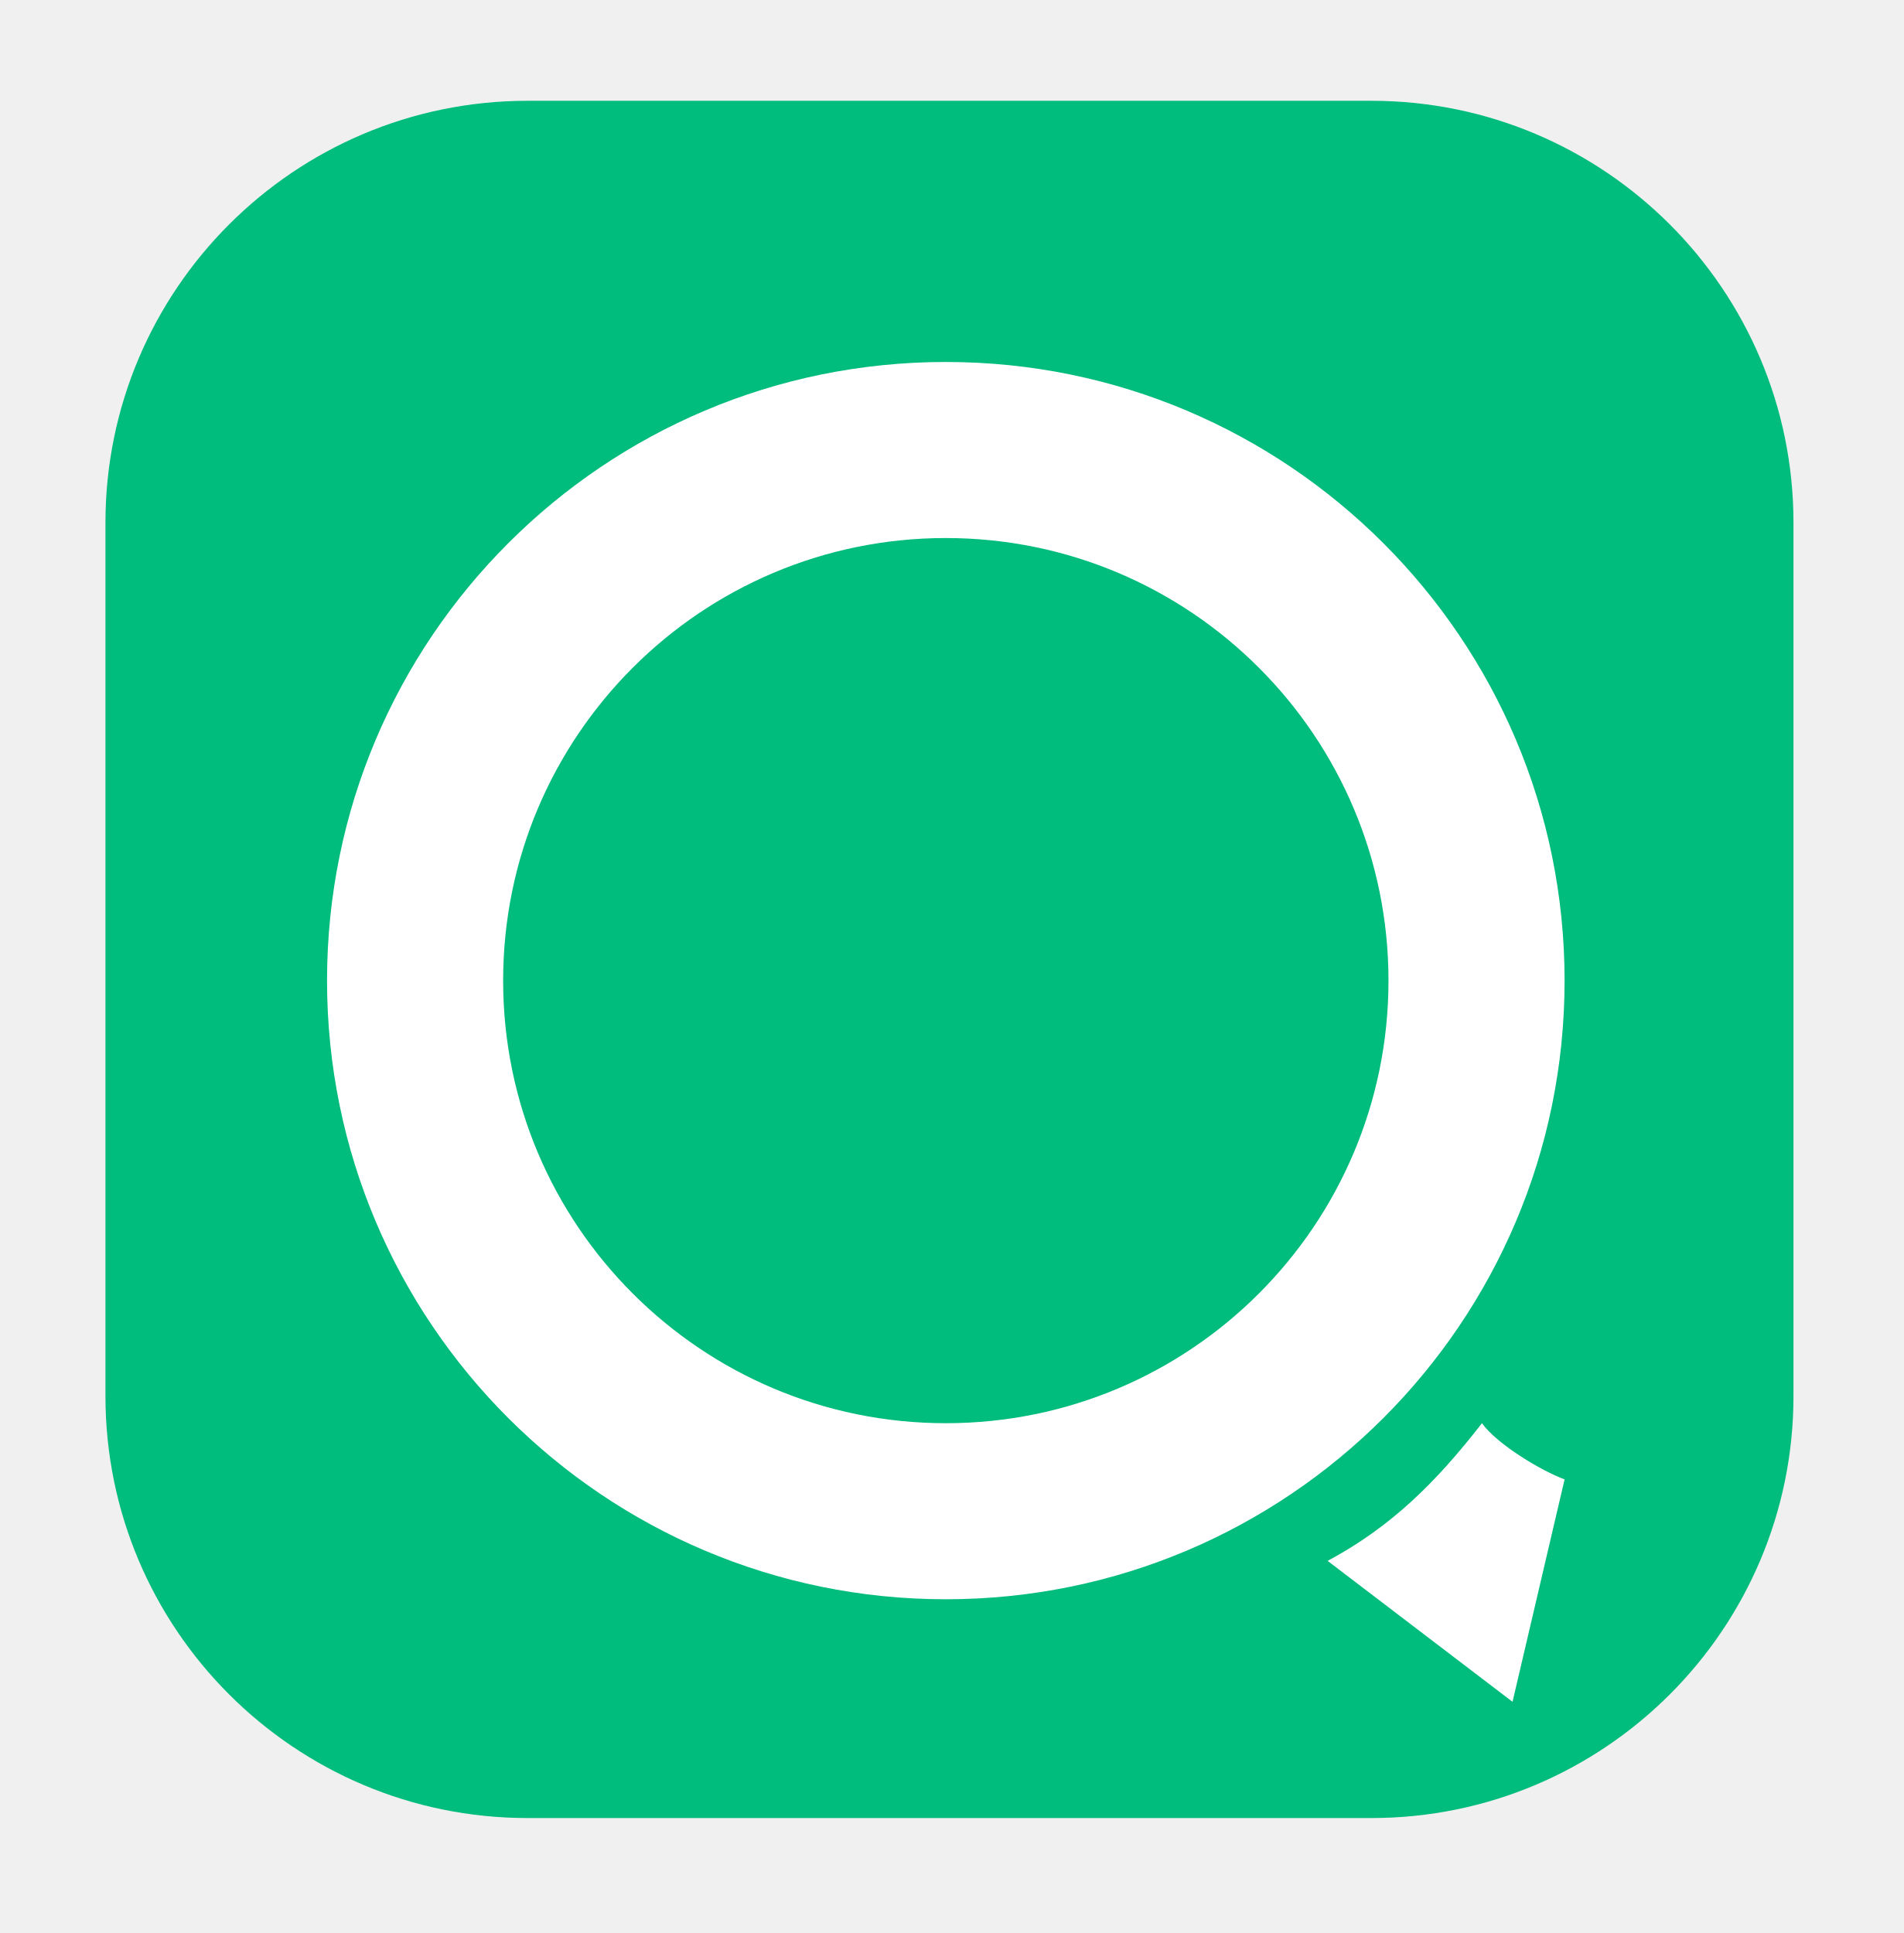
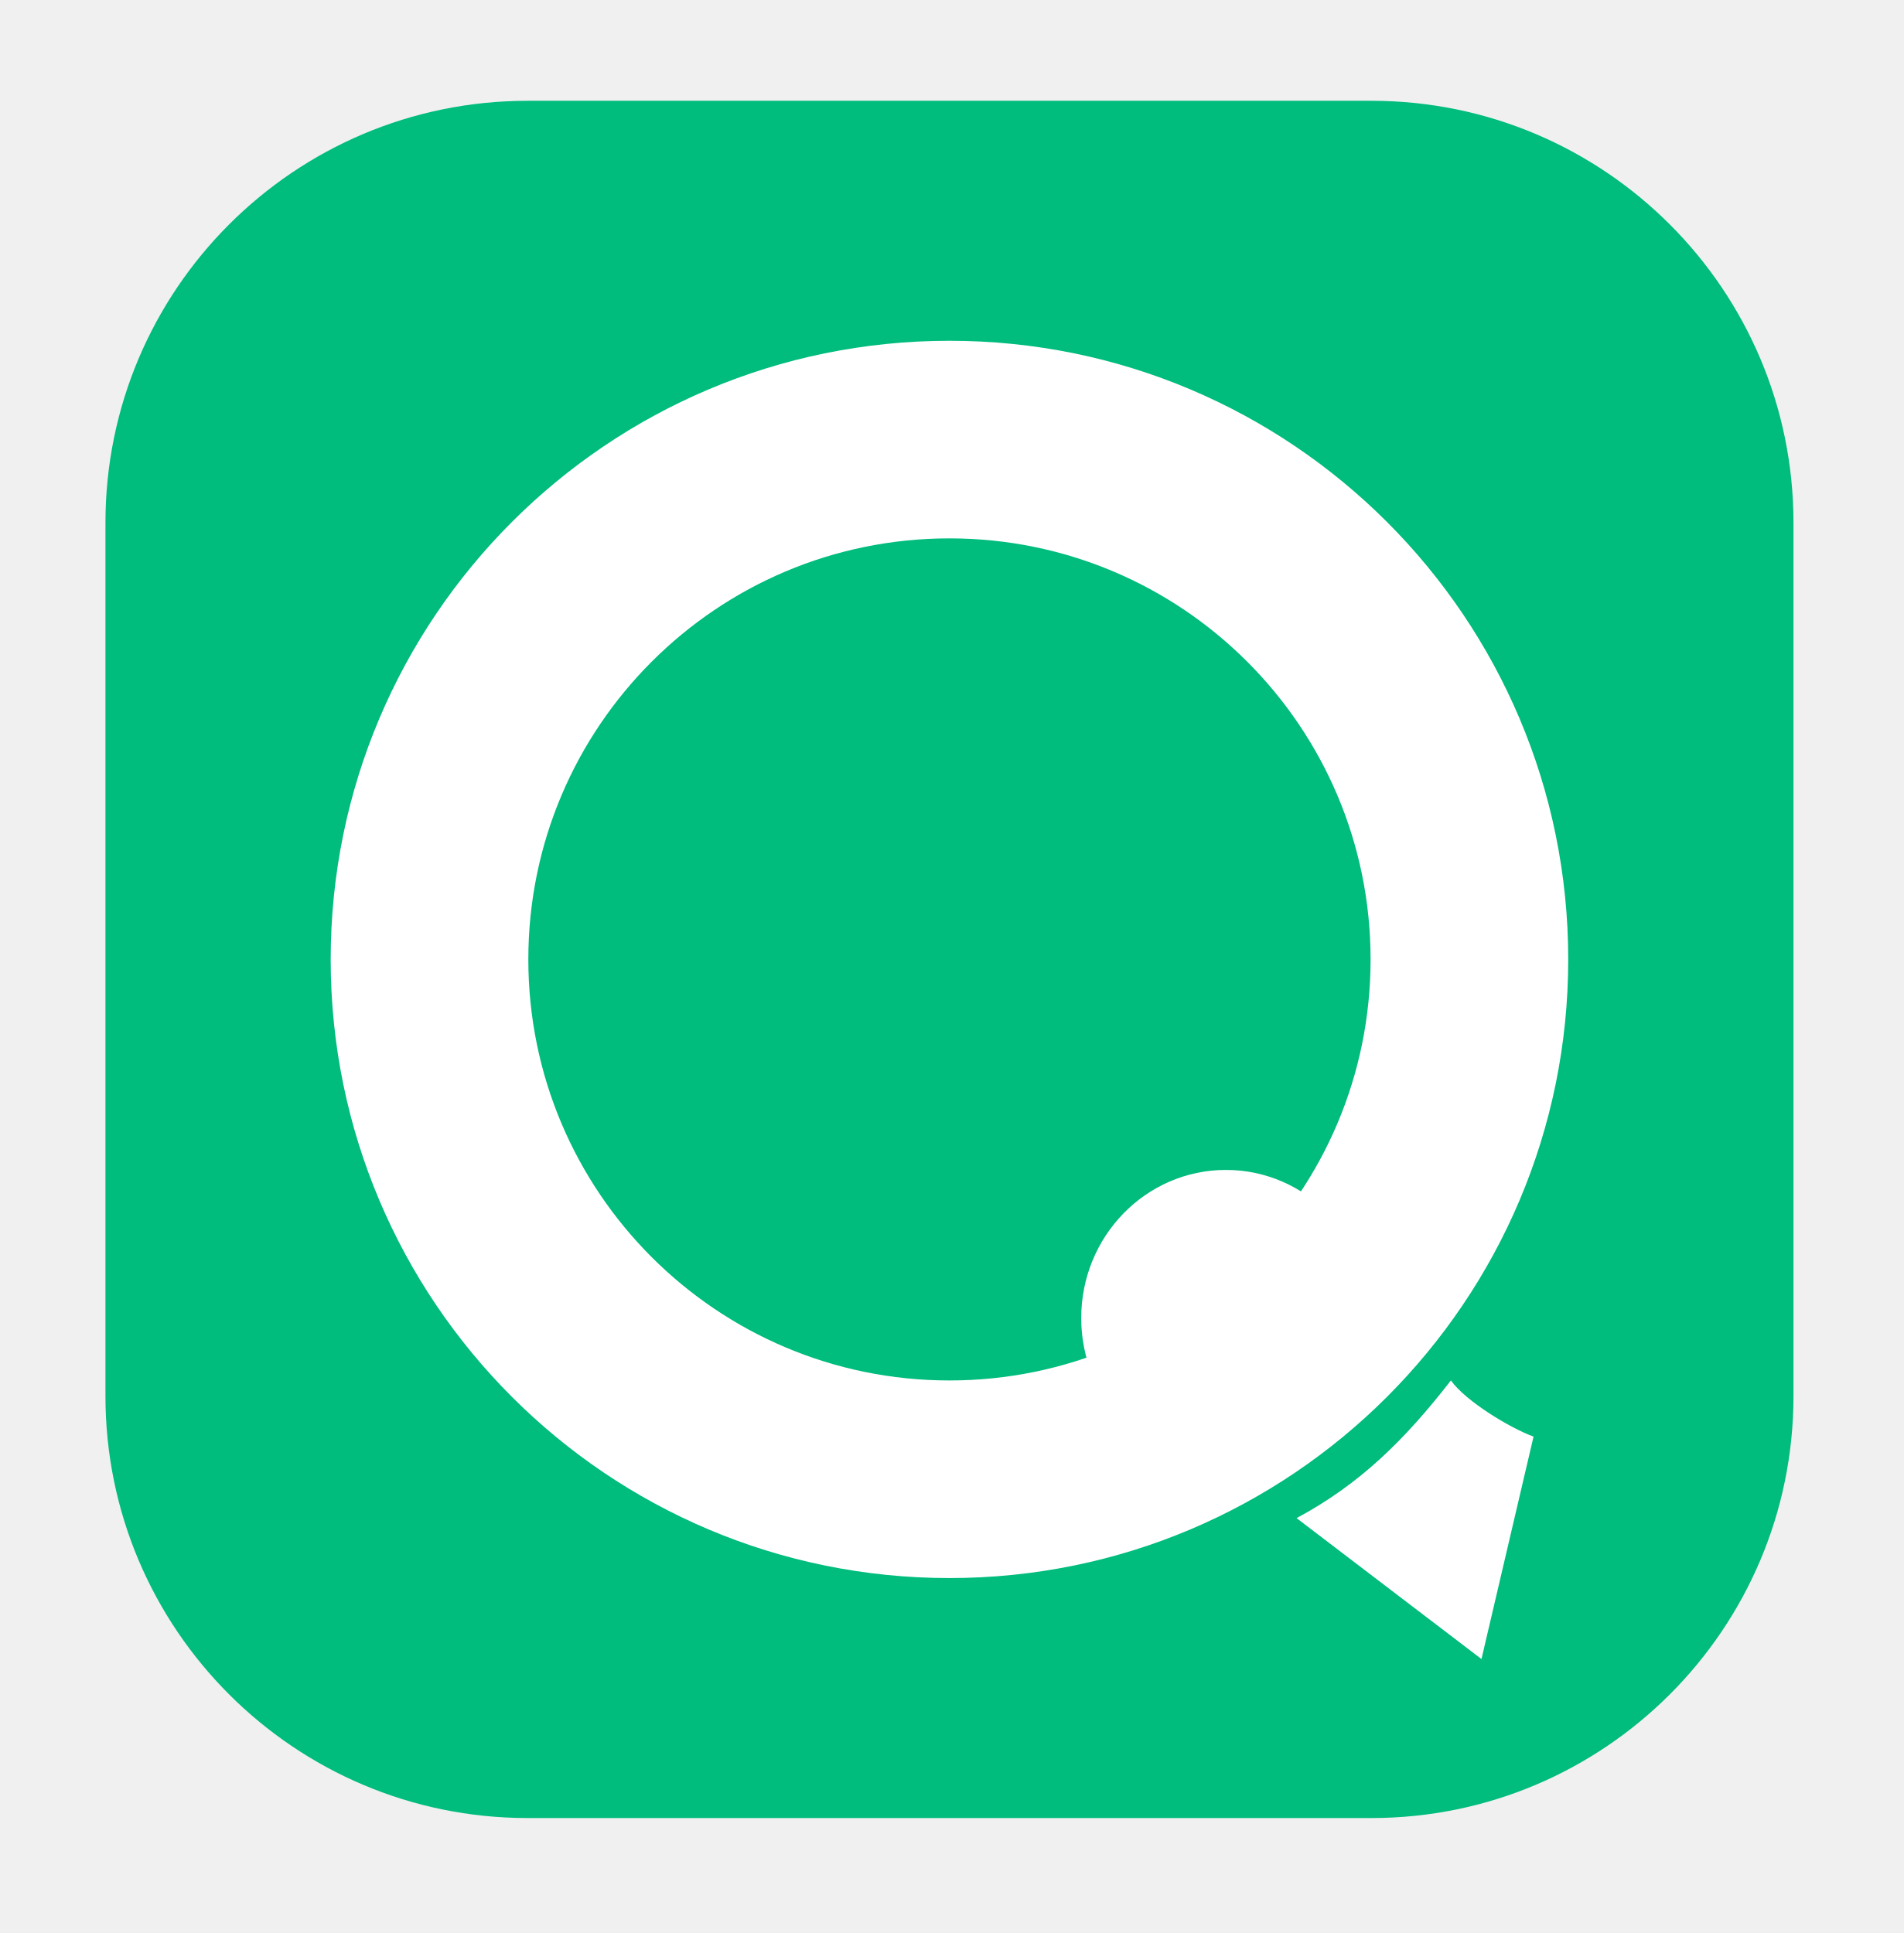
<svg xmlns="http://www.w3.org/2000/svg" width="100%" height="100%" viewBox="0 0 129 131" version="1.1" xml:space="preserve" style="fill-rule:evenodd;clip-rule:evenodd;stroke-linejoin:round;stroke-miterlimit:2;">
-   <g id="Layer-1" />
-   <g id="Layer-11" />
-   <g id="Layer-12">
-     <path d="M128.665,32.166c-0,-17.753 -14.413,-32.166 -32.166,-32.166l-64.333,0c-17.753,0 -32.166,14.413 -32.166,32.166l0,65.707c0,17.753 14.413,32.166 32.166,32.166l64.333,0c17.753,0 32.166,-14.413 32.166,-32.166l-0,-65.707Z" style="fill:none;" />
-     <path d="M121.52,35.424c-0,-15.781 -12.812,-28.593 -28.594,-28.593l-57.187,-0c-15.782,-0 -28.594,12.812 -28.594,28.593l0,59.191c0,15.781 12.812,28.594 28.594,28.594l57.187,-0c15.782,-0 28.594,-12.813 28.594,-28.594l-0,-59.191Z" style="fill:#00bc7d;" />
-     <circle cx="64.085" cy="66.457" r="41.926" style="fill:#fff;" />
-     <circle cx="64.085" cy="66.457" r="29.994" style="fill:#00bc7d;" />
-     <path d="M89.956,105.781c4.245,-2.277 7.278,-5.235 10.457,-9.33c1.014,1.426 4.061,3.251 5.599,3.807l-3.528,15.074l-12.528,-9.551Z" style="fill:#fff;" />
-   </g>
+   <path d="M128.665,32.166c-0,-17.753 -14.413,-32.166 -32.166,-32.166l-64.333,0c-17.753,0 -32.166,14.413 -32.166,32.166l0,65.707c0,17.753 14.413,32.166 32.166,32.166l64.333,0c17.753,0 32.166,-14.413 32.166,-32.166l-0,-65.707Z" style="fill:none;" />
+   <path d="M121.52,35.424c-0,-15.781 -12.812,-28.593 -28.594,-28.593l-57.187,-0c-15.782,-0 -28.594,12.812 -28.594,28.593l0,59.191c0,15.781 12.812,28.594 28.594,28.594l57.187,-0c15.782,-0 28.594,-12.813 28.594,-28.594l-0,-59.191Z" style="fill:#00bc7d;" />
+   <circle cx="64.332" cy="65.02" r="41.926" style="fill:#fff;" />
+   <circle cx="64.332" cy="65.02" r="28.534" style="fill:#00bc7d;" />
+   <path d="M87.852,102.884c4.245,-2.278 7.278,-5.236 10.457,-9.331c1.014,1.426 4.061,3.251 5.599,3.807l-3.528,15.074l-12.528,-9.55Z" style="fill:#fff;" />
+   <ellipse cx="83.063" cy="89.325" rx="9.803" ry="10.039" style="fill:#fff;" />
</svg>
